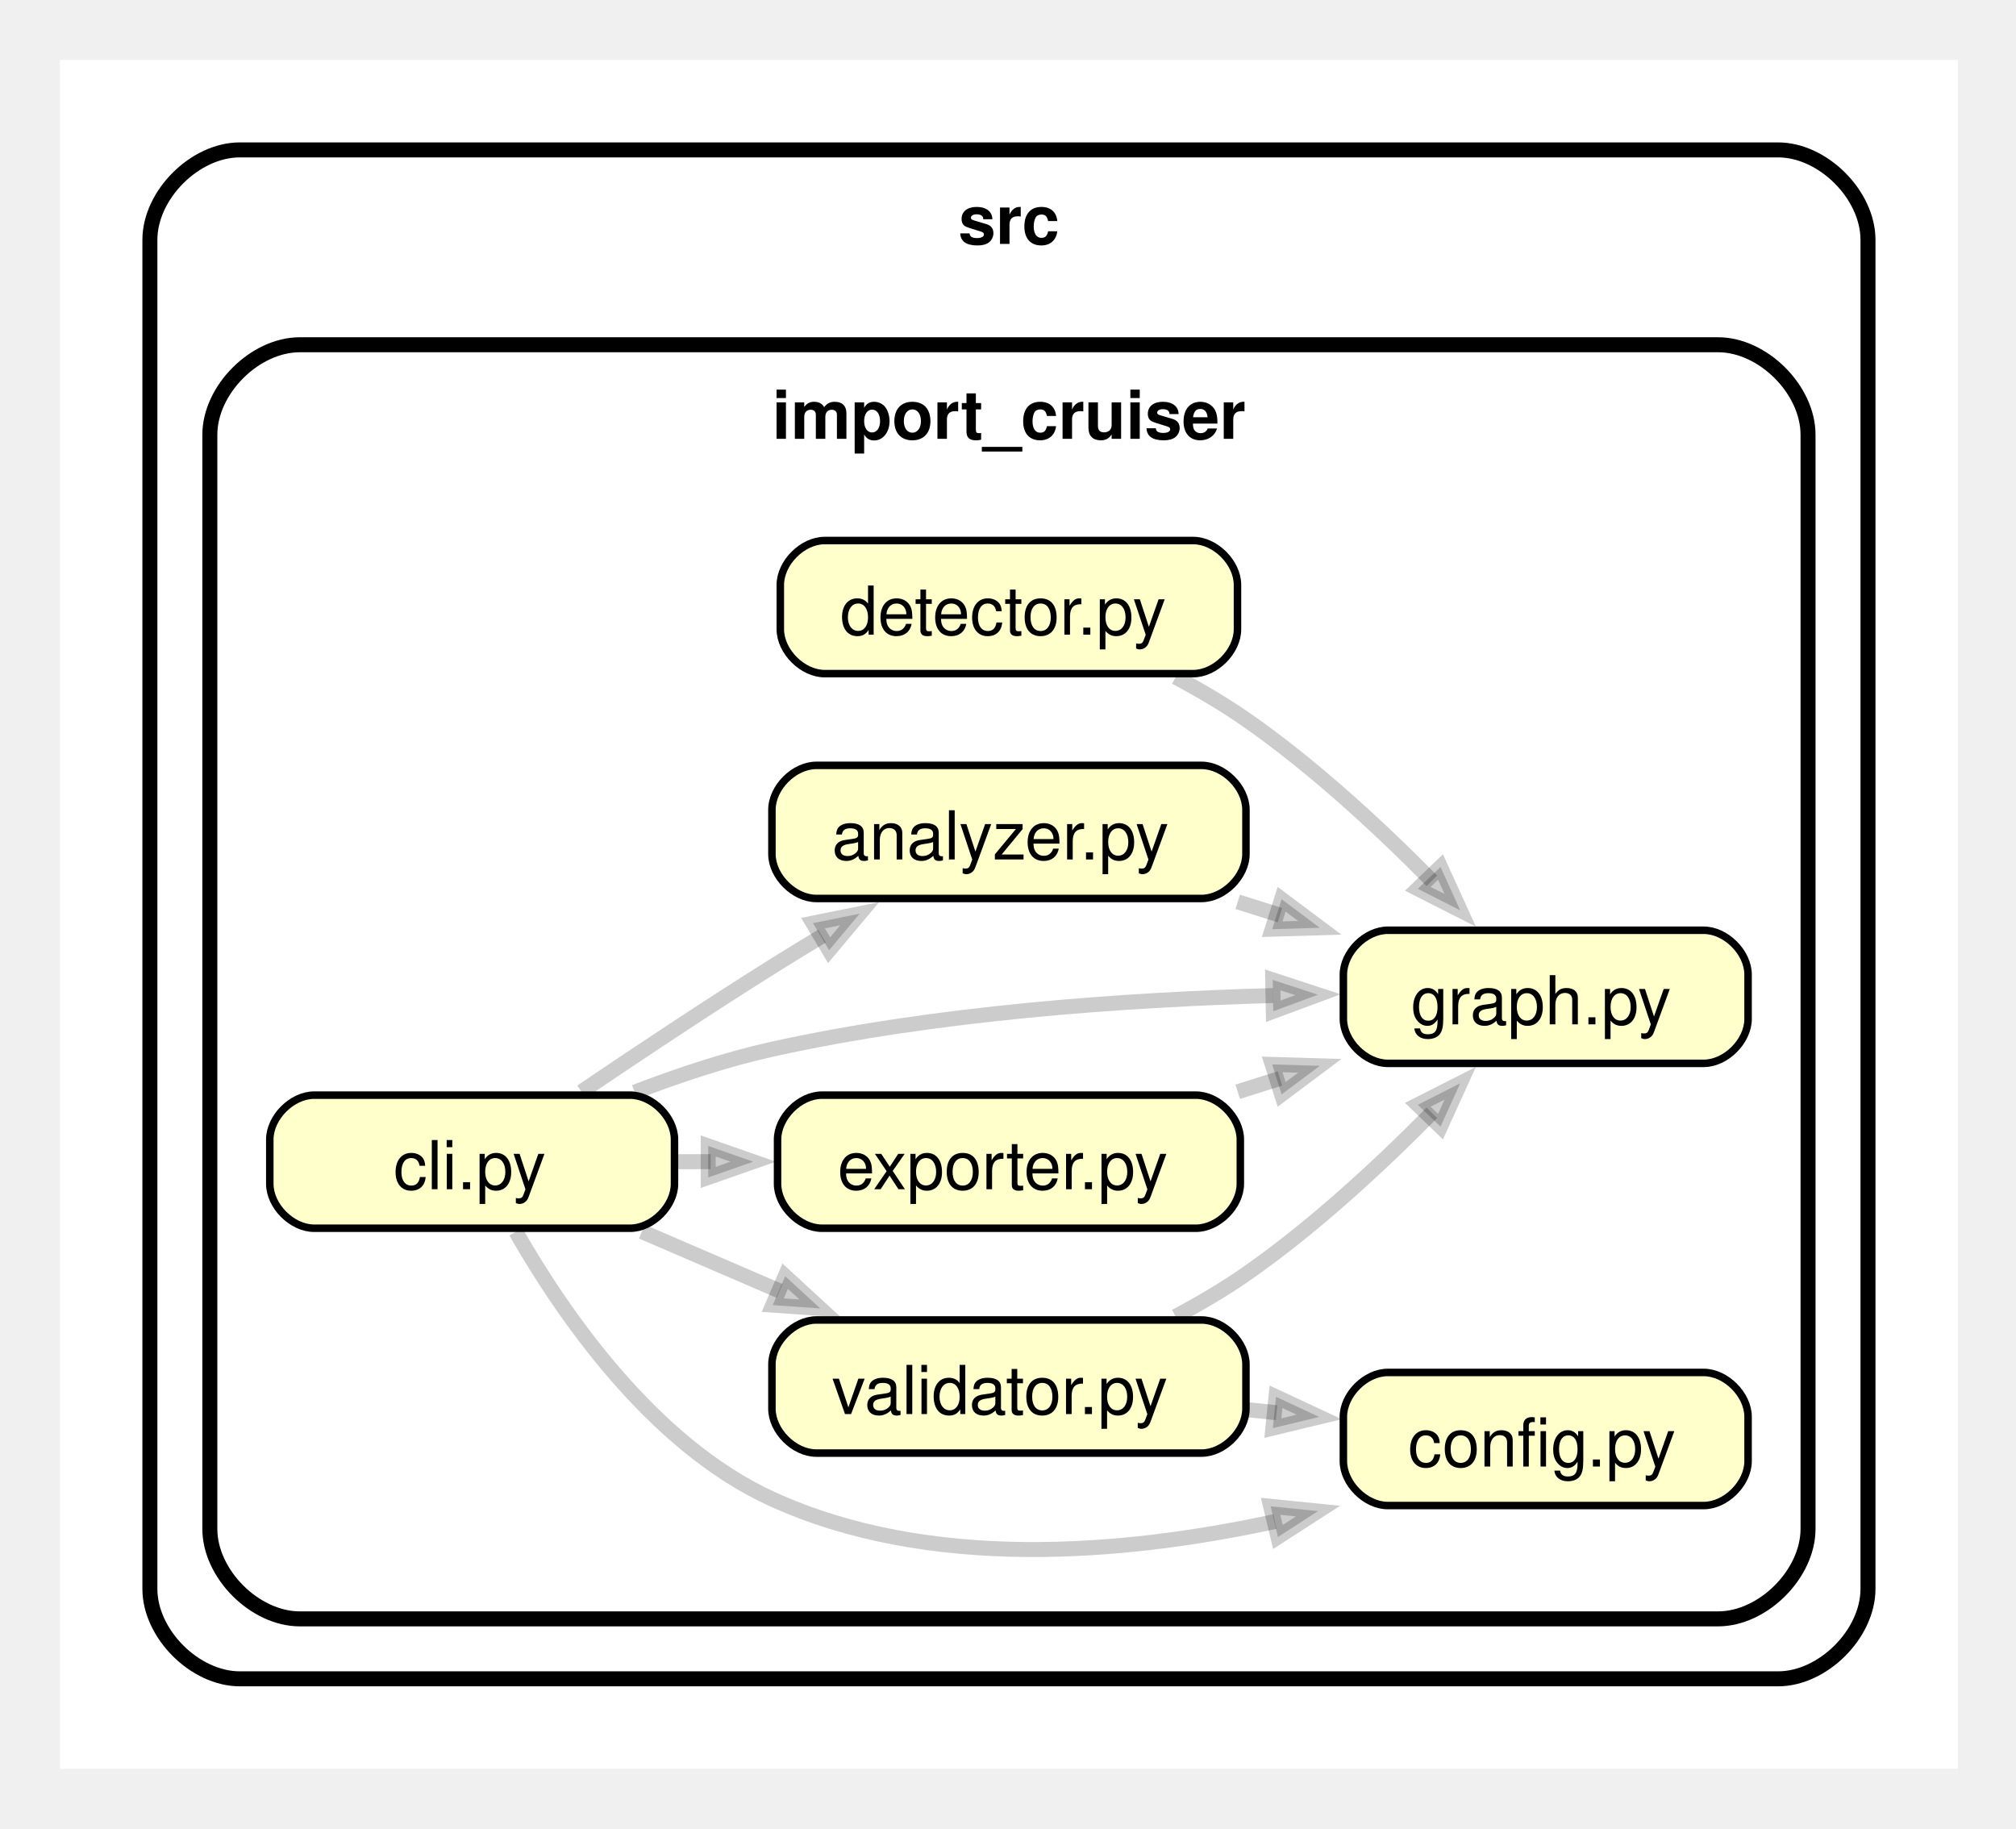
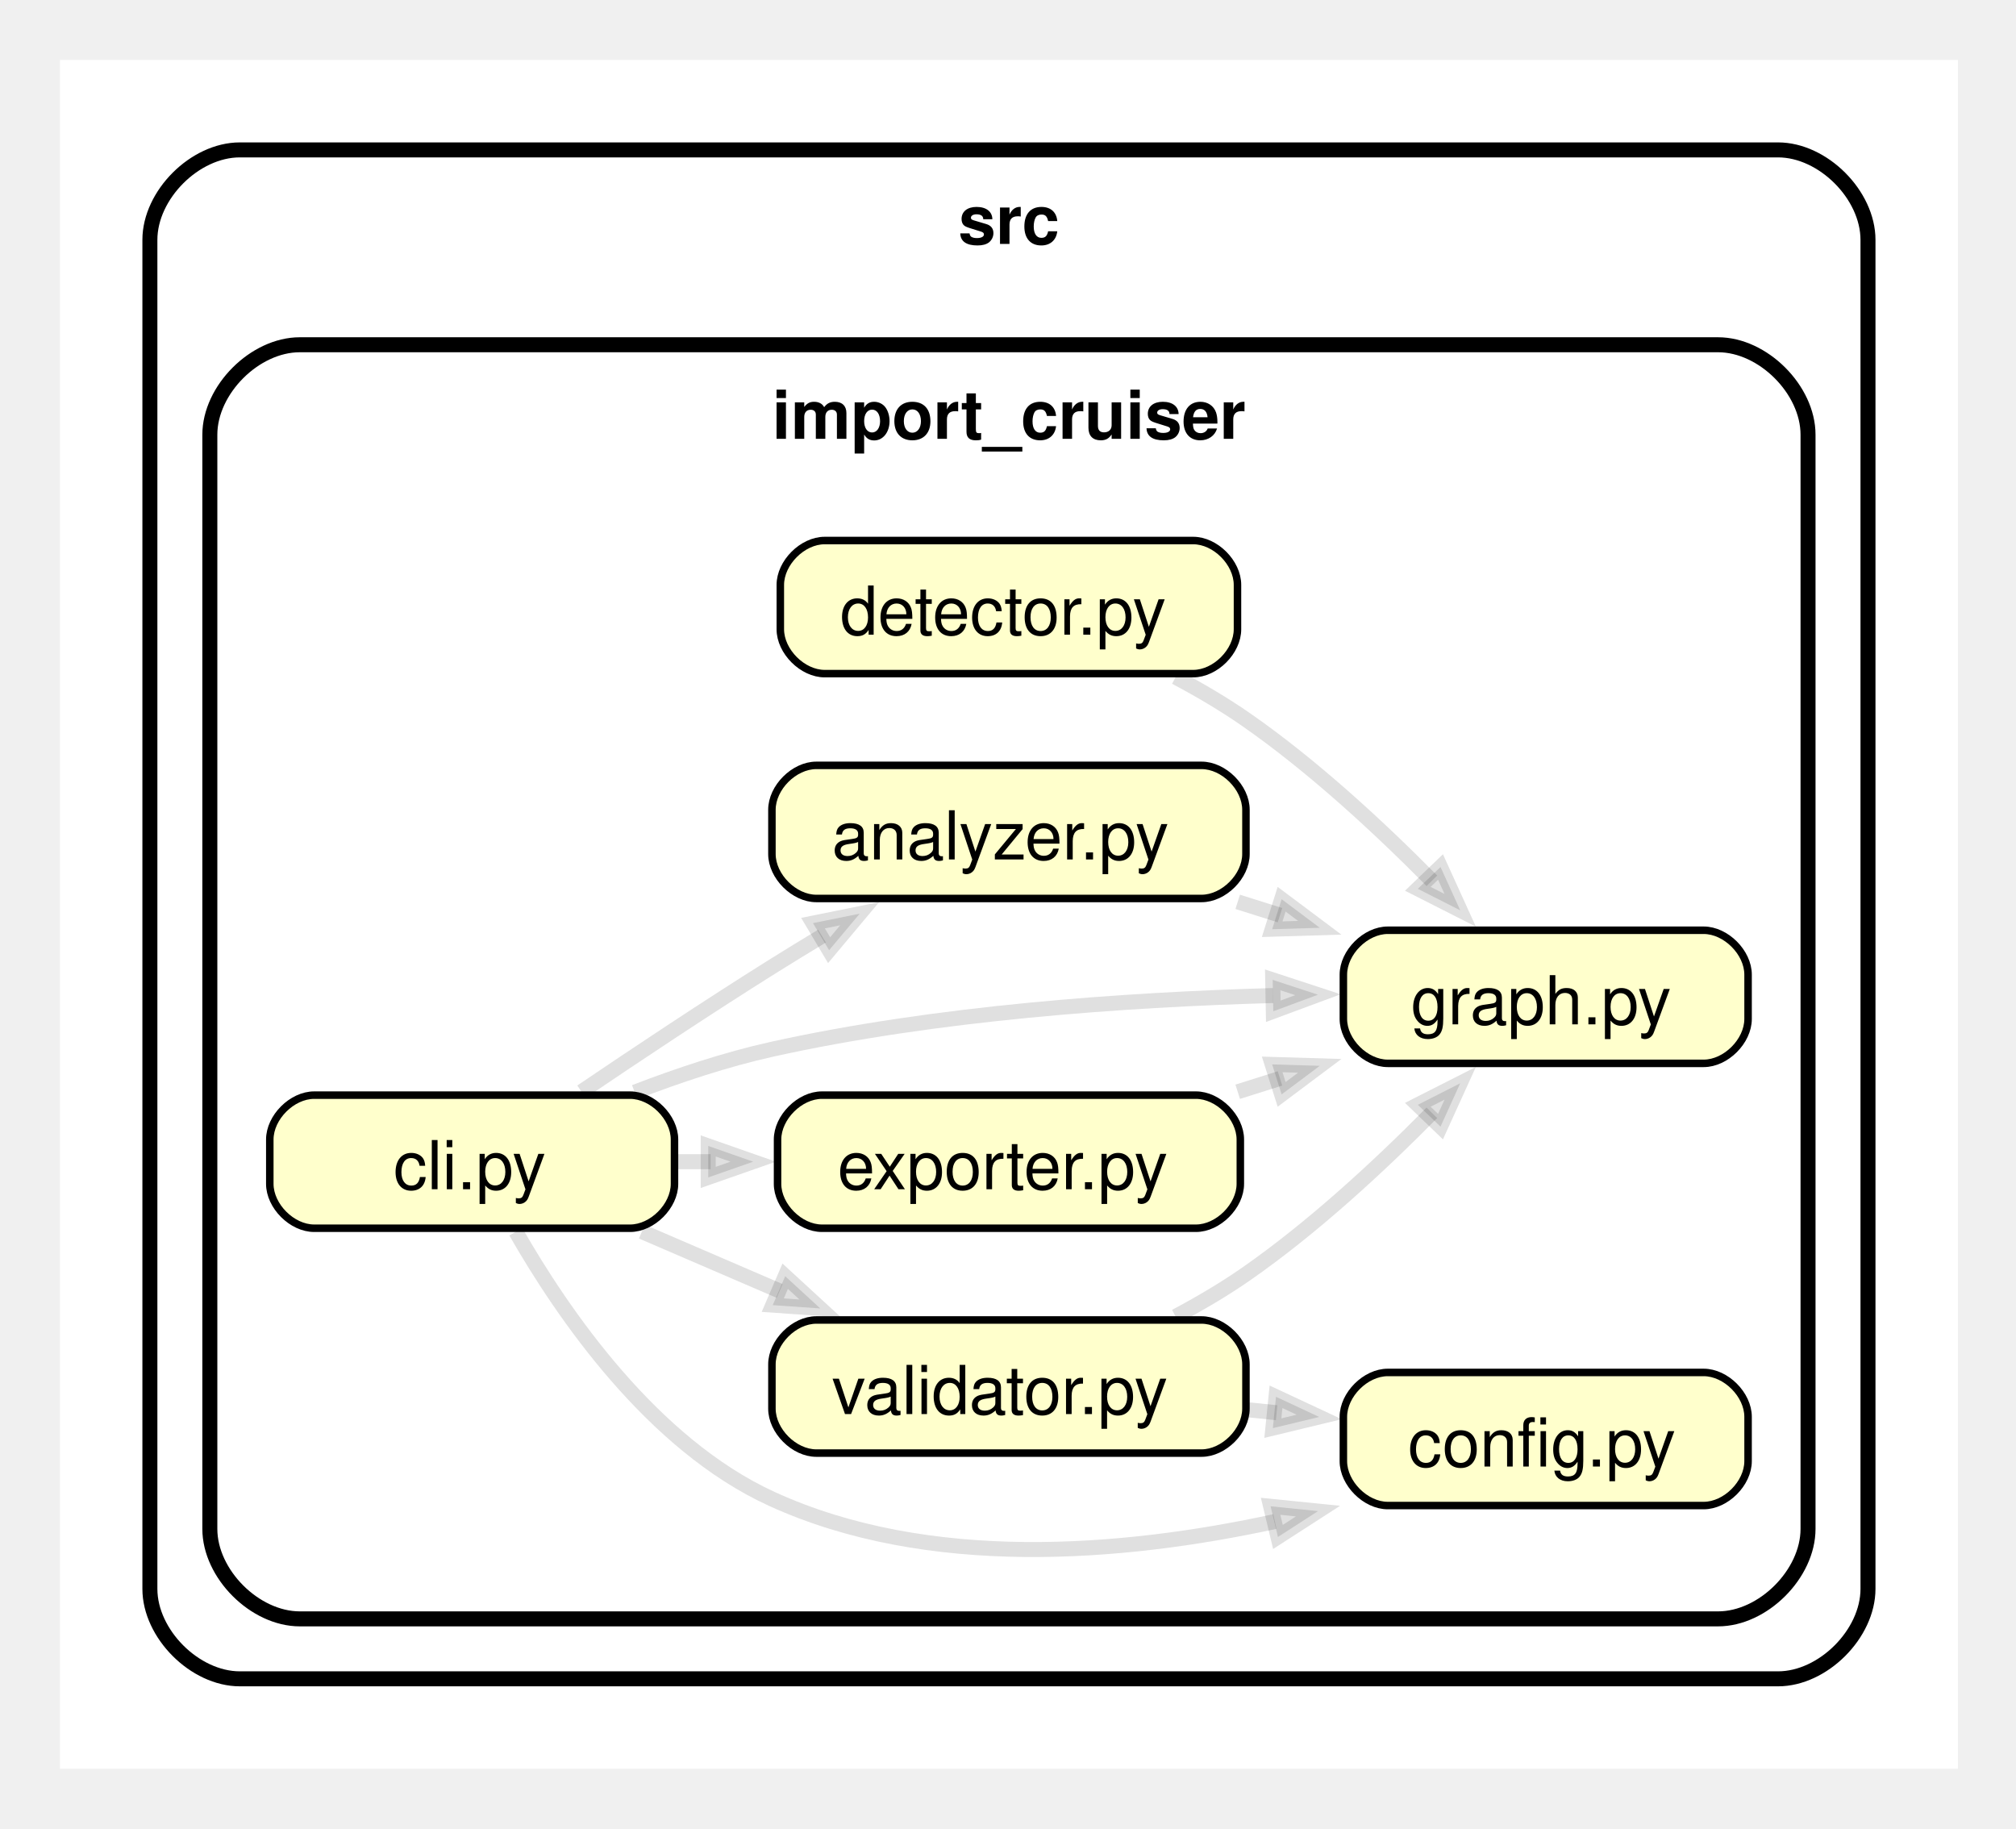
<svg xmlns="http://www.w3.org/2000/svg" xmlns:xlink="http://www.w3.org/1999/xlink" width="269pt" height="244pt" viewBox="-8.00 -8.00 269.00 244.00">
  <g id="graph0" class="graph" transform="scale(1 1) rotate(0) translate(4 224)">
    <polygon fill="white" stroke="none" points="-4,4 -4,-224 249.25,-224 249.25,4 -4,4" />
    <g id="clust1" class="cluster">
      <path fill="#ffffff" stroke="black" stroke-width="2" d="M20,-8C20,-8 225.25,-8 225.25,-8 231.25,-8 237.25,-14 237.25,-20 237.25,-20 237.25,-200 237.25,-200 237.25,-206 231.25,-212 225.25,-212 225.25,-212 20,-212 20,-212 14,-212 8,-206 8,-200 8,-200 8,-20 8,-20 8,-14 14,-8 20,-8" />
      <text xml:space="preserve" text-anchor="middle" x="122.62" y="-199.45" font-family="Helvetica,sans-Serif" font-weight="bold" font-size="9.00">src</text>
    </g>
    <g id="clust2" class="cluster">
      <path fill="#ffffff" stroke="black" stroke-width="2" d="M28,-16C28,-16 217.25,-16 217.25,-16 223.25,-16 229.25,-22 229.25,-28 229.25,-28 229.25,-174 229.25,-174 229.25,-180 223.25,-186 217.25,-186 217.25,-186 28,-186 28,-186 22,-186 16,-180 16,-174 16,-174 16,-28 16,-28 16,-22 22,-16 28,-16" />
      <text xml:space="preserve" text-anchor="middle" x="122.62" y="-173.45" font-family="Helvetica,sans-Serif" font-weight="bold" font-size="9.00">import_cruiser</text>
    </g>
    <g id="node1" class="node">
      <g id="a_node1">
        <a xlink:href="src/import_cruiser/analyzer.py" xlink:title="analyzer.py">
          <path fill="#ffffcc" stroke="black" d="M148.33,-129.88C148.33,-129.88 96.92,-129.88 96.92,-129.88 93.96,-129.88 91,-126.92 91,-123.96 91,-123.96 91,-118.04 91,-118.04 91,-115.08 93.96,-112.12 96.92,-112.12 96.92,-112.12 148.33,-112.12 148.33,-112.12 151.29,-112.12 154.25,-115.08 154.25,-118.04 154.25,-118.04 154.25,-123.96 154.25,-123.96 154.25,-126.92 151.29,-129.88 148.33,-129.88" />
          <text xml:space="preserve" text-anchor="start" x="99" y="-117.33" font-family="Helvetica,sans-Serif" font-size="9.00">analyzer.py</text>
        </a>
      </g>
    </g>
    <g id="node6" class="node">
      <g id="a_node6">
        <a xlink:href="src/import_cruiser/graph.py" xlink:title="graph.py">
          <path fill="#ffffcc" stroke="black" d="M215.33,-107.88C215.33,-107.88 173.17,-107.88 173.17,-107.88 170.21,-107.88 167.25,-104.92 167.25,-101.96 167.25,-101.96 167.25,-96.04 167.25,-96.04 167.25,-93.08 170.21,-90.12 173.17,-90.12 173.17,-90.12 215.33,-90.12 215.33,-90.12 218.29,-90.12 221.25,-93.08 221.25,-96.04 221.25,-96.04 221.25,-101.96 221.25,-101.96 221.25,-104.92 218.29,-107.88 215.33,-107.88" />
          <text xml:space="preserve" text-anchor="start" x="176.25" y="-95.33" font-family="Helvetica,sans-Serif" font-size="9.00">graph.py</text>
        </a>
      </g>
    </g>
    <g id="edge1" class="edge">
-       <path fill="none" stroke="#000000" stroke-width="2" stroke-opacity="0.2" d="M153.15,-111.67C155.02,-111.08 156.91,-110.48 158.79,-109.89" />
-       <polygon fill="#000000" fill-opacity="0.2" stroke="#000000" stroke-width="2" stroke-opacity="0.2" points="159.01,-112.02 164.1,-108.21 157.75,-108.02 159.01,-112.02" />
+       <path fill="none" stroke="#000000" stroke-width="2" stroke-opacity="0.122" d="M153.15,-111.67C155.02,-111.08 156.91,-110.48 158.79,-109.89" />
+       <polygon fill="#000000" fill-opacity="0.122" stroke="#000000" stroke-width="2" stroke-opacity="0.122" points="159.01,-112.02 164.1,-108.21 157.75,-108.02 159.01,-112.02" />
    </g>
    <g id="node2" class="node">
      <g id="a_node2">
        <a xlink:href="src/import_cruiser/cli.py" xlink:title="cli.py">
          <path fill="#ffffcc" stroke="black" d="M72.08,-85.88C72.08,-85.88 29.92,-85.88 29.92,-85.88 26.96,-85.88 24,-82.92 24,-79.96 24,-79.96 24,-74.04 24,-74.04 24,-71.08 26.96,-68.12 29.92,-68.12 29.92,-68.12 72.08,-68.12 72.08,-68.12 75.04,-68.12 78,-71.08 78,-74.04 78,-74.04 78,-79.96 78,-79.96 78,-82.92 75.04,-85.88 72.08,-85.88" />
          <text xml:space="preserve" text-anchor="start" x="40.5" y="-73.33" font-family="Helvetica,sans-Serif" font-size="9.00">cli.py</text>
        </a>
      </g>
    </g>
    <g id="edge2" class="edge">
-       <path fill="none" stroke="#000000" stroke-width="2" stroke-opacity="0.2" d="M65.59,-86.34C73.03,-91.38 82.45,-97.64 91,-103 93.16,-104.35 95.41,-105.73 97.68,-107.1" />
-       <polygon fill="#000000" fill-opacity="0.2" stroke="#000000" stroke-width="2" stroke-opacity="0.2" points="96.48,-108.83 102.71,-110.09 98.63,-105.22 96.48,-108.83" />
+       <path fill="none" stroke="#000000" stroke-width="2" stroke-opacity="0.122" d="M65.59,-86.34C73.03,-91.38 82.45,-97.64 91,-103 93.16,-104.35 95.41,-105.73 97.68,-107.1" />
+       <polygon fill="#000000" fill-opacity="0.122" stroke="#000000" stroke-width="2" stroke-opacity="0.122" points="96.48,-108.83 102.71,-110.09 98.63,-105.22 96.48,-108.83" />
    </g>
    <g id="node3" class="node">
      <g id="a_node3">
        <a xlink:href="src/import_cruiser/config.py" xlink:title="config.py">
          <path fill="#ffffcc" stroke="black" d="M215.33,-48.88C215.33,-48.88 173.17,-48.88 173.17,-48.88 170.21,-48.88 167.25,-45.92 167.25,-42.96 167.25,-42.96 167.25,-37.04 167.25,-37.04 167.25,-34.08 170.21,-31.12 173.17,-31.12 173.17,-31.12 215.33,-31.12 215.33,-31.12 218.29,-31.12 221.25,-34.08 221.25,-37.04 221.25,-37.04 221.25,-42.96 221.25,-42.96 221.25,-45.92 218.29,-48.88 215.33,-48.88" />
          <text xml:space="preserve" text-anchor="start" x="175.88" y="-36.33" font-family="Helvetica,sans-Serif" font-size="9.00">config.py</text>
        </a>
      </g>
    </g>
    <g id="edge3" class="edge">
-       <path fill="none" stroke="#000000" stroke-width="2" stroke-opacity="0.2" d="M56.83,-67.65C63.06,-56.75 75.01,-39.3 91,-32 111.88,-22.46 137.66,-24.56 158.11,-28.99" />
-       <polygon fill="#000000" fill-opacity="0.2" stroke="#000000" stroke-width="2" stroke-opacity="0.2" points="157.54,-31.02 163.87,-30.38 158.52,-26.93 157.54,-31.02" />
+       <path fill="none" stroke="#000000" stroke-width="2" stroke-opacity="0.122" d="M56.83,-67.65C63.06,-56.75 75.01,-39.3 91,-32 111.88,-22.46 137.66,-24.56 158.11,-28.99" />
+       <polygon fill="#000000" fill-opacity="0.122" stroke="#000000" stroke-width="2" stroke-opacity="0.122" points="157.54,-31.02 163.87,-30.38 158.52,-26.93 157.54,-31.02" />
    </g>
    <g id="node5" class="node">
      <g id="a_node5">
        <a xlink:href="src/import_cruiser/exporter.py" xlink:title="exporter.py">
          <path fill="#ffffcc" stroke="black" d="M147.58,-85.88C147.58,-85.88 97.67,-85.88 97.67,-85.88 94.71,-85.88 91.75,-82.92 91.75,-79.96 91.75,-79.96 91.75,-74.04 91.75,-74.04 91.75,-71.08 94.71,-68.12 97.67,-68.12 97.67,-68.12 147.58,-68.12 147.58,-68.12 150.54,-68.12 153.5,-71.08 153.5,-74.04 153.5,-74.04 153.5,-79.96 153.5,-79.96 153.5,-82.92 150.54,-85.88 147.58,-85.88" />
          <text xml:space="preserve" text-anchor="start" x="99.75" y="-73.33" font-family="Helvetica,sans-Serif" font-size="9.00">exporter.py</text>
        </a>
      </g>
    </g>
    <g id="edge4" class="edge">
-       <path fill="none" stroke="#000000" stroke-width="2" stroke-opacity="0.2" d="M78.32,-77C79.8,-77 81.31,-77 82.82,-77" />
-       <polygon fill="#000000" fill-opacity="0.2" stroke="#000000" stroke-width="2" stroke-opacity="0.2" points="82.5,-79.1 88.5,-77 82.5,-74.9 82.5,-79.1" />
+       <path fill="none" stroke="#000000" stroke-width="2" stroke-opacity="0.122" d="M78.32,-77C79.8,-77 81.31,-77 82.82,-77" />
+       <polygon fill="#000000" fill-opacity="0.122" stroke="#000000" stroke-width="2" stroke-opacity="0.122" points="82.5,-79.1 88.5,-77 82.5,-74.9 82.5,-79.1" />
    </g>
    <g id="edge5" class="edge">
-       <path fill="none" stroke="#000000" stroke-width="2" stroke-opacity="0.2" d="M72.69,-86.28C78.51,-88.52 84.91,-90.65 91,-92 112.9,-96.85 138.02,-98.62 157.88,-99.17" />
-       <polygon fill="#000000" fill-opacity="0.2" stroke="#000000" stroke-width="2" stroke-opacity="0.2" points="157.82,-101.26 163.86,-99.28 157.9,-97.07 157.82,-101.26" />
+       <path fill="none" stroke="#000000" stroke-width="2" stroke-opacity="0.122" d="M72.69,-86.28C78.51,-88.52 84.91,-90.65 91,-92 112.9,-96.85 138.02,-98.62 157.88,-99.17" />
+       <polygon fill="#000000" fill-opacity="0.122" stroke="#000000" stroke-width="2" stroke-opacity="0.122" points="157.82,-101.26 163.86,-99.28 157.9,-97.07 157.82,-101.26" />
    </g>
    <g id="node7" class="node">
      <g id="a_node7">
        <a xlink:href="src/import_cruiser/validator.py" xlink:title="validator.py">
          <path fill="#ffffcc" stroke="black" d="M148.33,-55.88C148.33,-55.88 96.92,-55.88 96.92,-55.88 93.96,-55.88 91,-52.92 91,-49.96 91,-49.96 91,-44.04 91,-44.04 91,-41.08 93.96,-38.12 96.92,-38.12 96.92,-38.12 148.33,-38.12 148.33,-38.12 151.29,-38.12 154.25,-41.08 154.25,-44.04 154.25,-44.04 154.25,-49.96 154.25,-49.96 154.25,-52.92 151.29,-55.88 148.33,-55.88" />
          <text xml:space="preserve" text-anchor="start" x="99" y="-43.33" font-family="Helvetica,sans-Serif" font-size="9.00">validator.py</text>
        </a>
      </g>
    </g>
    <g id="edge6" class="edge">
-       <path fill="none" stroke="#000000" stroke-width="2" stroke-opacity="0.2" d="M73.65,-67.67C79.47,-65.17 85.86,-62.41 92.03,-59.75" />
-       <polygon fill="#000000" fill-opacity="0.2" stroke="#000000" stroke-width="2" stroke-opacity="0.2" points="92.77,-61.72 97.45,-57.42 91.11,-57.86 92.77,-61.72" />
+       <path fill="none" stroke="#000000" stroke-width="2" stroke-opacity="0.122" d="M73.65,-67.67C79.47,-65.17 85.86,-62.41 92.03,-59.75" />
+       <polygon fill="#000000" fill-opacity="0.122" stroke="#000000" stroke-width="2" stroke-opacity="0.122" points="92.77,-61.72 97.45,-57.42 91.11,-57.86 92.77,-61.72" />
    </g>
    <g id="node4" class="node">
      <g id="a_node4">
        <a xlink:href="src/import_cruiser/detector.py" xlink:title="detector.py">
          <path fill="#ffffcc" stroke="black" d="M147.21,-159.88C147.21,-159.88 98.04,-159.88 98.04,-159.88 95.08,-159.88 92.12,-156.92 92.12,-153.96 92.12,-153.96 92.12,-148.04 92.12,-148.04 92.12,-145.08 95.08,-142.12 98.04,-142.12 98.04,-142.12 147.21,-142.12 147.21,-142.12 150.17,-142.12 153.12,-145.08 153.12,-148.04 153.12,-148.04 153.12,-153.96 153.12,-153.96 153.12,-156.92 150.17,-159.88 147.21,-159.88" />
          <text xml:space="preserve" text-anchor="start" x="100.12" y="-147.32" font-family="Helvetica,sans-Serif" font-size="9.00">detector.py</text>
        </a>
      </g>
    </g>
    <g id="edge7" class="edge">
-       <path fill="none" stroke="#000000" stroke-width="2" stroke-opacity="0.2" d="M144.86,-141.65C148.1,-139.93 151.33,-138.03 154.25,-136 163.17,-129.8 172.04,-121.59 179.06,-114.48" />
-       <polygon fill="#000000" fill-opacity="0.2" stroke="#000000" stroke-width="2" stroke-opacity="0.2" points="180.21,-116.32 182.84,-110.54 177.18,-113.41 180.21,-116.32" />
+       <path fill="none" stroke="#000000" stroke-width="2" stroke-opacity="0.122" d="M144.86,-141.65C148.1,-139.93 151.33,-138.03 154.25,-136 163.17,-129.8 172.04,-121.59 179.06,-114.48" />
+       <polygon fill="#000000" fill-opacity="0.122" stroke="#000000" stroke-width="2" stroke-opacity="0.122" points="180.21,-116.32 182.84,-110.54 177.18,-113.41 180.21,-116.32" />
    </g>
    <g id="edge8" class="edge">
-       <path fill="none" stroke="#000000" stroke-width="2" stroke-opacity="0.2" d="M153.15,-86.33C155.02,-86.92 156.91,-87.52 158.79,-88.11" />
-       <polygon fill="#000000" fill-opacity="0.2" stroke="#000000" stroke-width="2" stroke-opacity="0.2" points="157.75,-89.98 164.1,-89.79 159.01,-85.98 157.75,-89.98" />
+       <path fill="none" stroke="#000000" stroke-width="2" stroke-opacity="0.122" d="M153.15,-86.33C155.02,-86.92 156.91,-87.52 158.79,-88.11" />
+       <polygon fill="#000000" fill-opacity="0.122" stroke="#000000" stroke-width="2" stroke-opacity="0.122" points="157.75,-89.98 164.1,-89.79 159.01,-85.98 157.75,-89.98" />
    </g>
    <g id="edge9" class="edge">
-       <path fill="none" stroke="#000000" stroke-width="2" stroke-opacity="0.2" d="M154.37,-43.91C155.69,-43.78 157.02,-43.64 158.34,-43.51" />
-       <polygon fill="#000000" fill-opacity="0.2" stroke="#000000" stroke-width="2" stroke-opacity="0.2" points="158.26,-45.63 164.02,-42.94 157.84,-41.45 158.26,-45.63" />
+       <path fill="none" stroke="#000000" stroke-width="2" stroke-opacity="0.122" d="M154.37,-43.91C155.69,-43.78 157.02,-43.64 158.34,-43.51" />
+       <polygon fill="#000000" fill-opacity="0.122" stroke="#000000" stroke-width="2" stroke-opacity="0.122" points="158.26,-45.63 164.02,-42.94 157.84,-41.45 158.26,-45.63" />
    </g>
    <g id="edge10" class="edge">
-       <path fill="none" stroke="#000000" stroke-width="2" stroke-opacity="0.2" d="M144.86,-56.35C148.1,-58.07 151.33,-59.97 154.25,-62 163.17,-68.2 172.04,-76.41 179.06,-83.52" />
-       <polygon fill="#000000" fill-opacity="0.2" stroke="#000000" stroke-width="2" stroke-opacity="0.2" points="177.18,-84.59 182.84,-87.46 180.21,-81.68 177.18,-84.59" />
+       <path fill="none" stroke="#000000" stroke-width="2" stroke-opacity="0.122" d="M144.86,-56.35C148.1,-58.07 151.33,-59.97 154.25,-62 163.17,-68.2 172.04,-76.41 179.06,-83.52" />
+       <polygon fill="#000000" fill-opacity="0.122" stroke="#000000" stroke-width="2" stroke-opacity="0.122" points="177.18,-84.59 182.84,-87.46 180.21,-81.68 177.18,-84.59" />
    </g>
  </g>
</svg>
